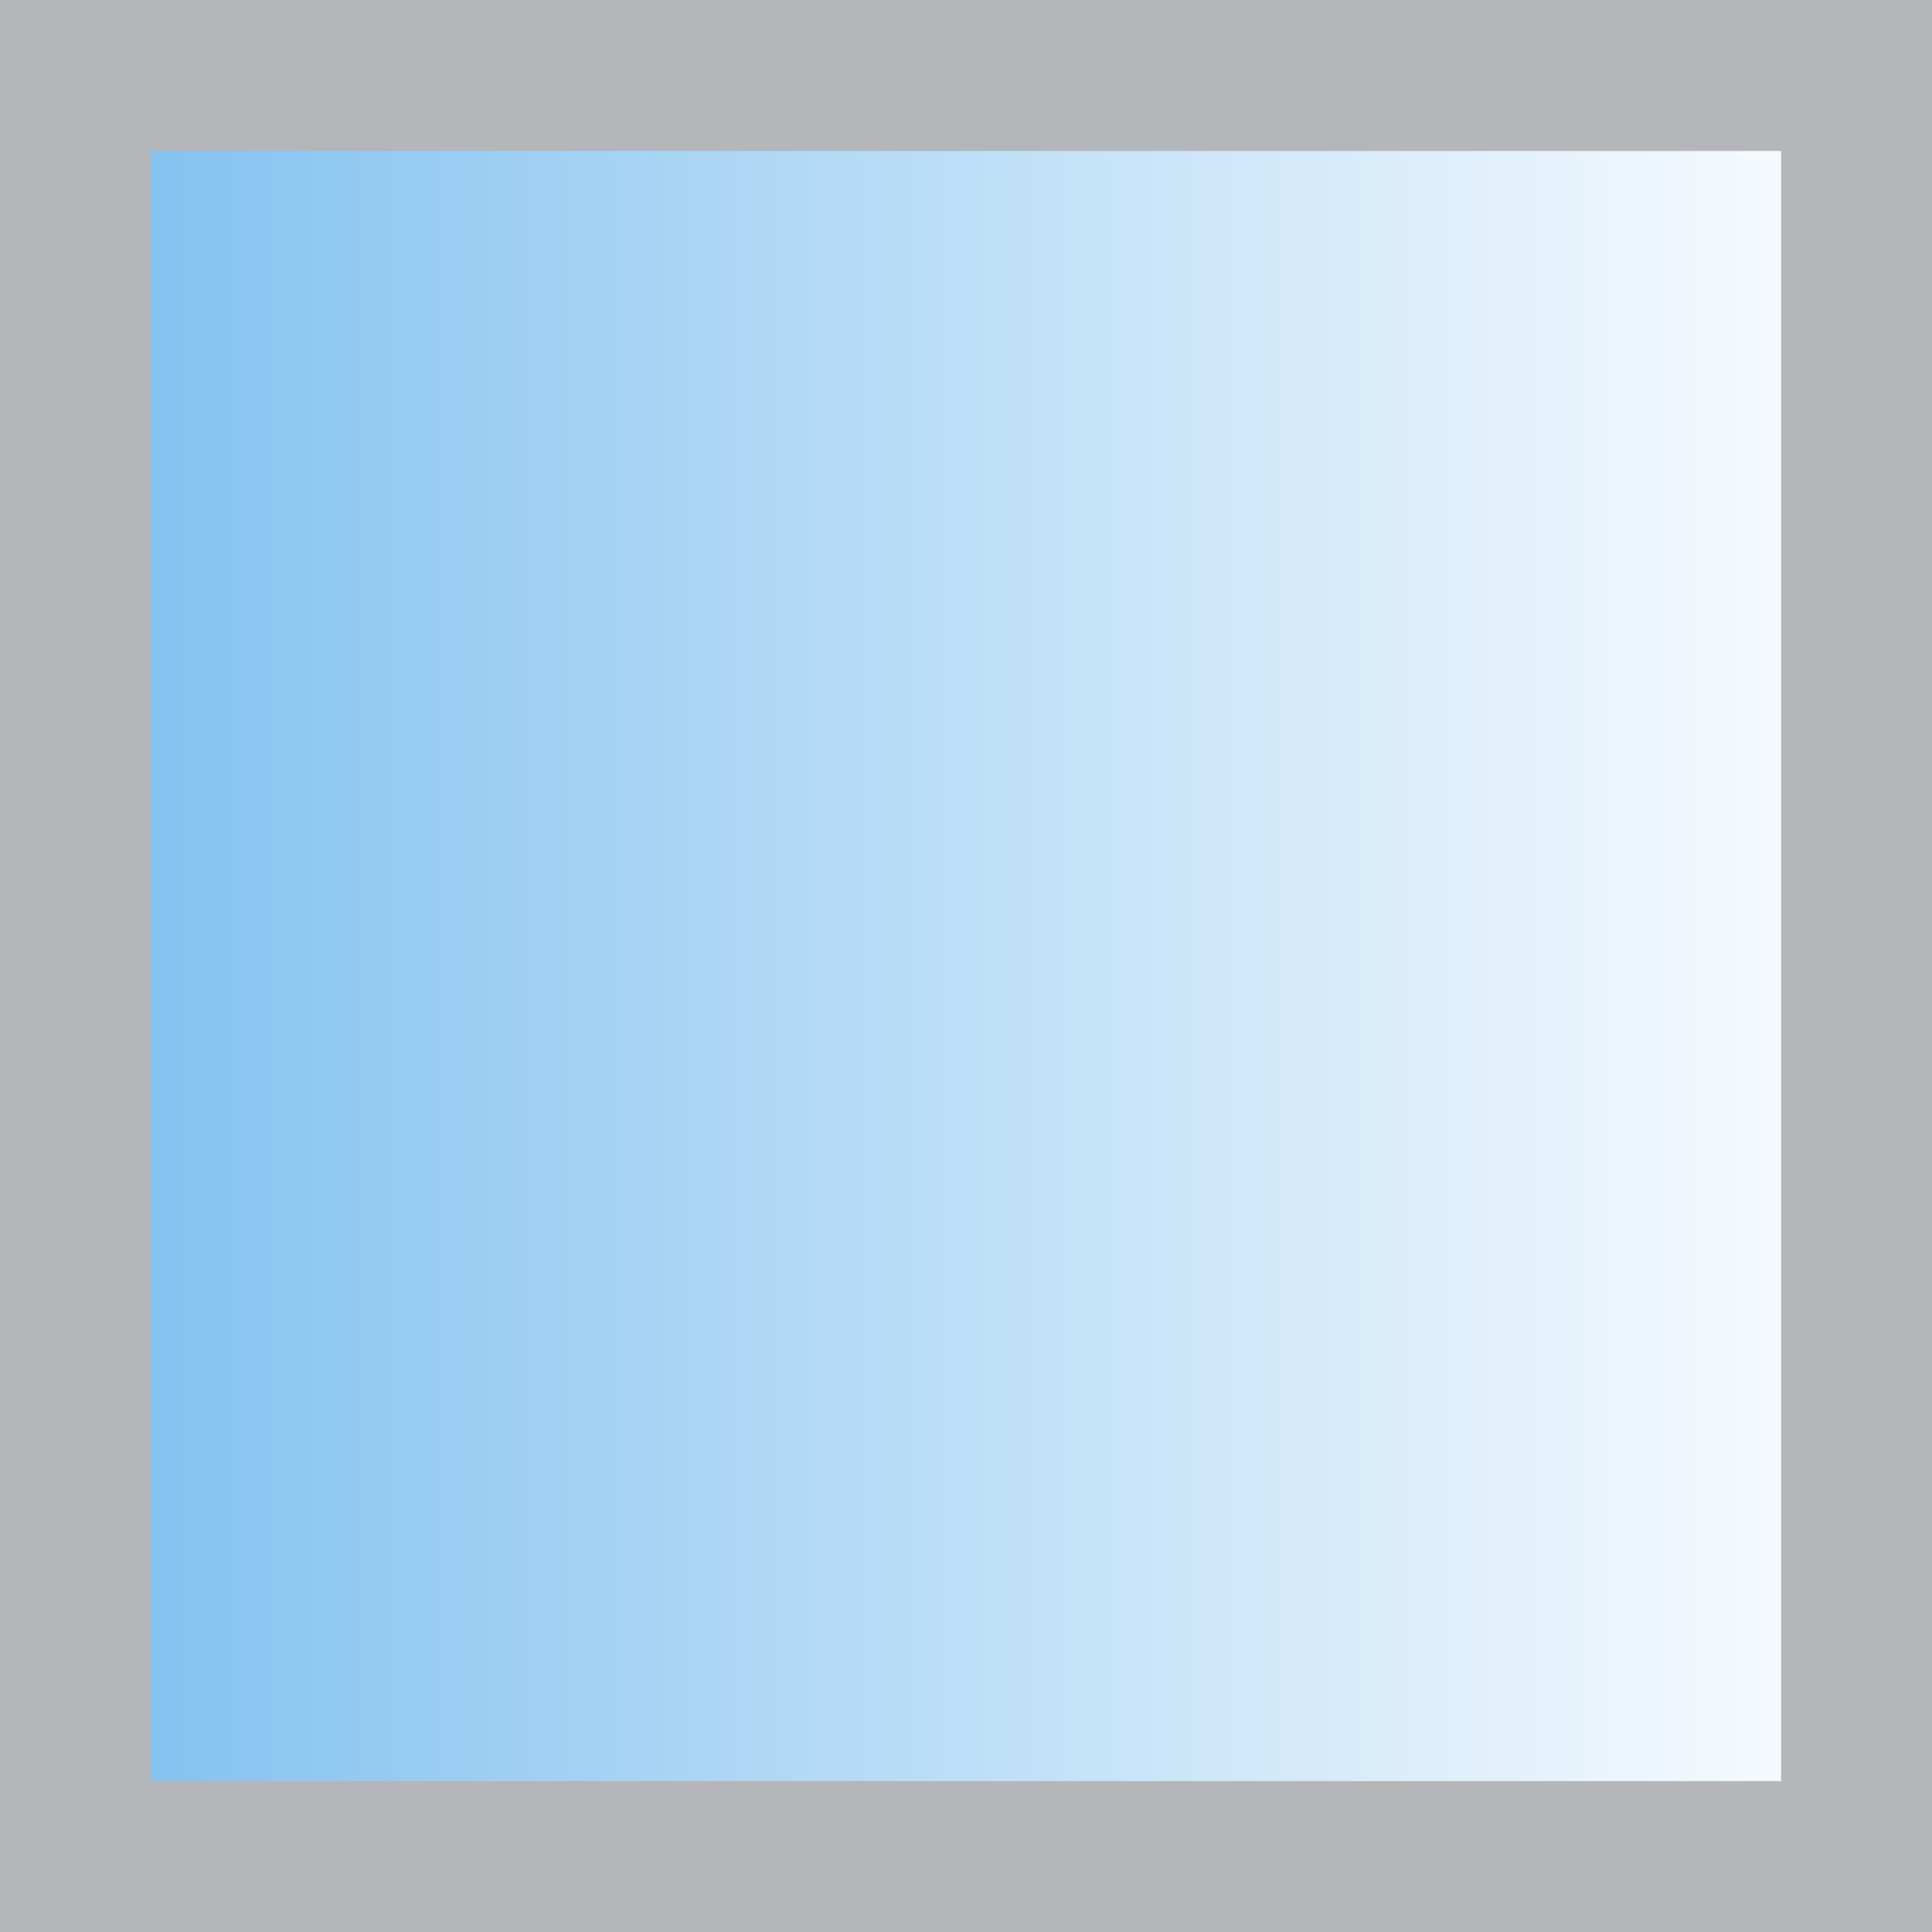
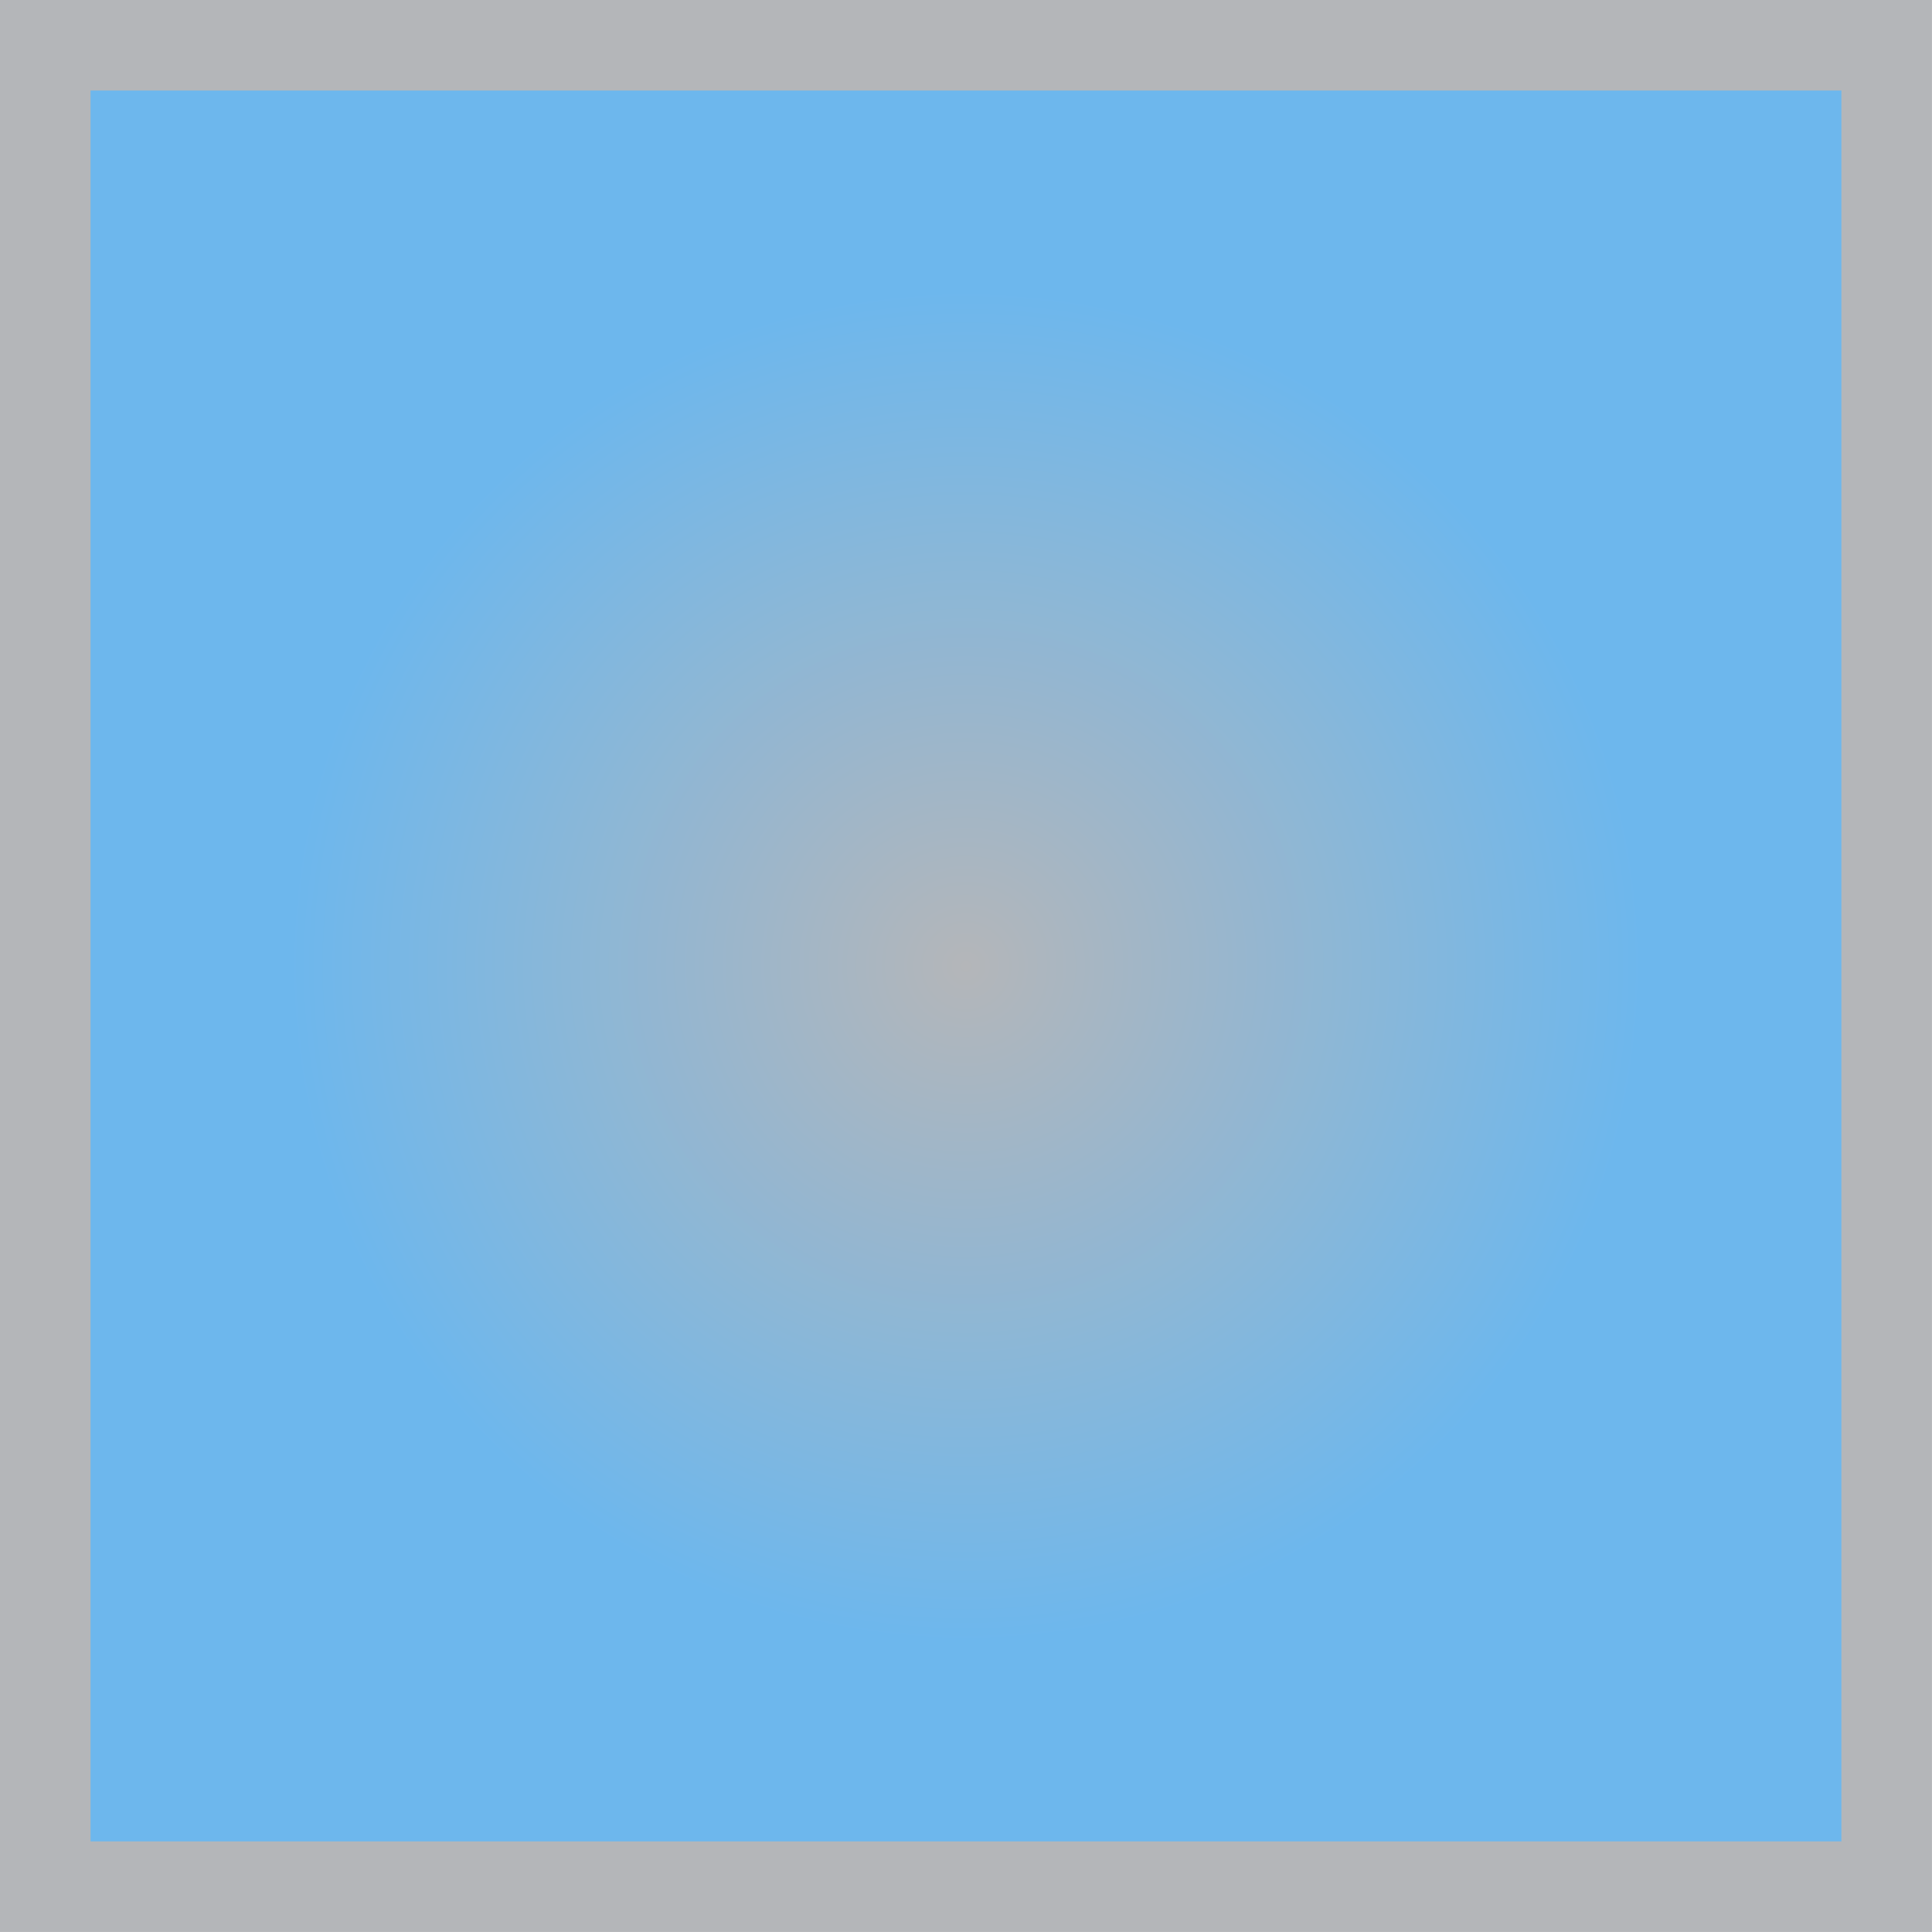
<svg xmlns="http://www.w3.org/2000/svg" xmlns:xlink="http://www.w3.org/1999/xlink" viewBox="0 0 24 24" width="64" height="64" version="1.1" id="svg3">
  <defs id="defs2">
+     <linearGradient id="linearGradient4">
+       <stop style="stop-color:#B4B6B9;stop-opacity:1;" offset="0" id="stop4" />
+       <stop style="stop-color:#6DB7ED;stop-opacity:1;" offset="0.7" id="stop5" />
+     </linearGradient>
    <linearGradient id="g" x1="4" y1="4" x2="20" y2="4" gradientUnits="userSpaceOnUse" gradientTransform="translate(22.42151,-1.745445)">
-       <stop offset="0%" stop-color="#6DB7ED" stop-opacity="0.9" id="stop1" />
-       <stop offset="100%" stop-color="#6DB7ED" stop-opacity="0.0" id="stop2" />
+       <stop offset="0" stop-color="#6DB7ED" stop-opacity="0.9" id="stop1" style="stop-color:#B4B6B9;stop-opacity:1;" />
+       <stop offset="1" stop-color="#6DB7ED" stop-opacity="0.0" id="stop2" style="stop-color:#B4B6B9;stop-opacity:0;" />
    </linearGradient>
-     <linearGradient xlink:href="#linearGradient3" id="linearGradient4" x1="0" y1="12" x2="24" y2="12" gradientUnits="userSpaceOnUse" gradientTransform="matrix(0.9833333,0,0,0.9833333,0.2,0.2)" />
-     <linearGradient id="linearGradient3">
-       <stop style="stop-color:#6DB7ED;stop-opacity:0.9;" offset="0" id="stop3" />
-       <stop style="stop-color:#6DB7ED;stop-opacity:0;" offset="1" id="stop4" />
-     </linearGradient>
+     <radialGradient xlink:href="#linearGradient4" id="radialGradient7" cx="12" cy="12" fx="12" fy="12" r="12" gradientUnits="userSpaceOnUse" />
  </defs>
-   <rect x="0.938" y="0.938" width="22.125" height="22.125" stroke="#B4B6B9" stroke-width="1.5" fill="none" id="rect3" style="fill:url(#linearGradient4);stroke-width:1.875;stroke-dasharray:none" />
+   <rect x="0.562" y="0.562" width="22.875" height="22.875" stroke="#B4B6B9" stroke-width="1.5" fill="none" id="rect3" style="fill:url(#radialGradient7);stroke-width:1.125;stroke-dasharray:none;fill-opacity:1;stroke:#B4B6B9;stroke-opacity:1" />
</svg>
